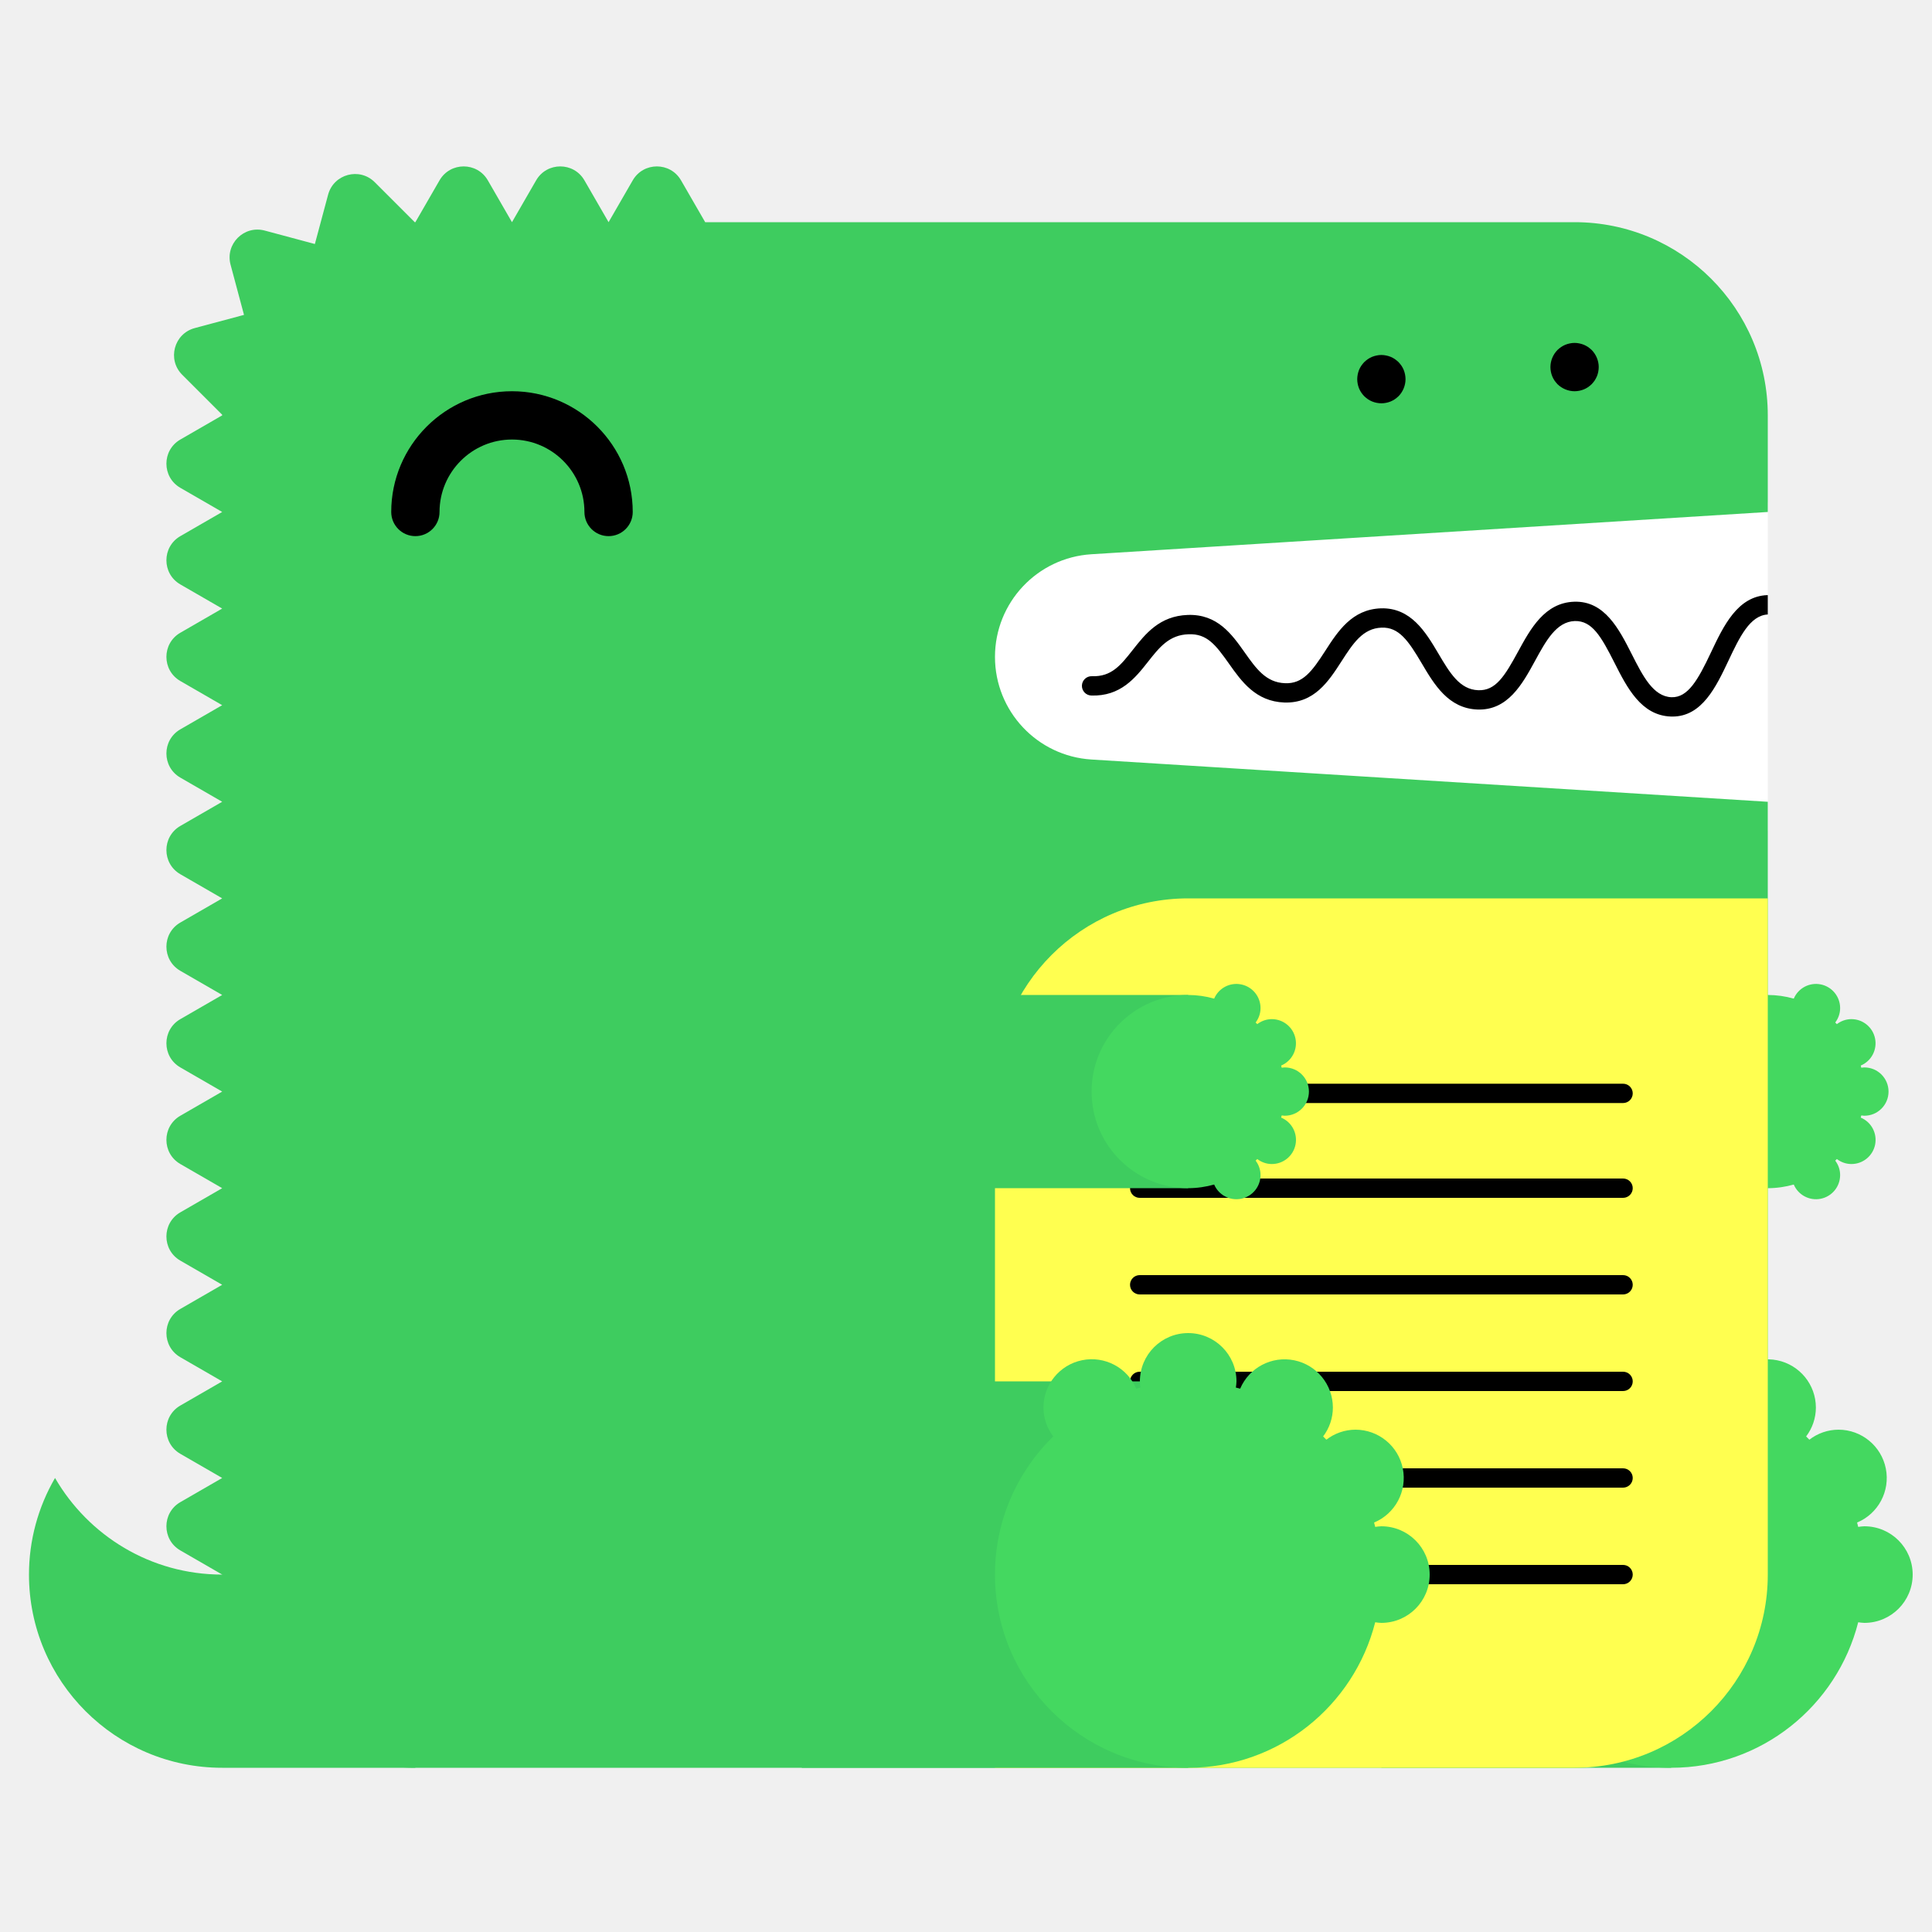
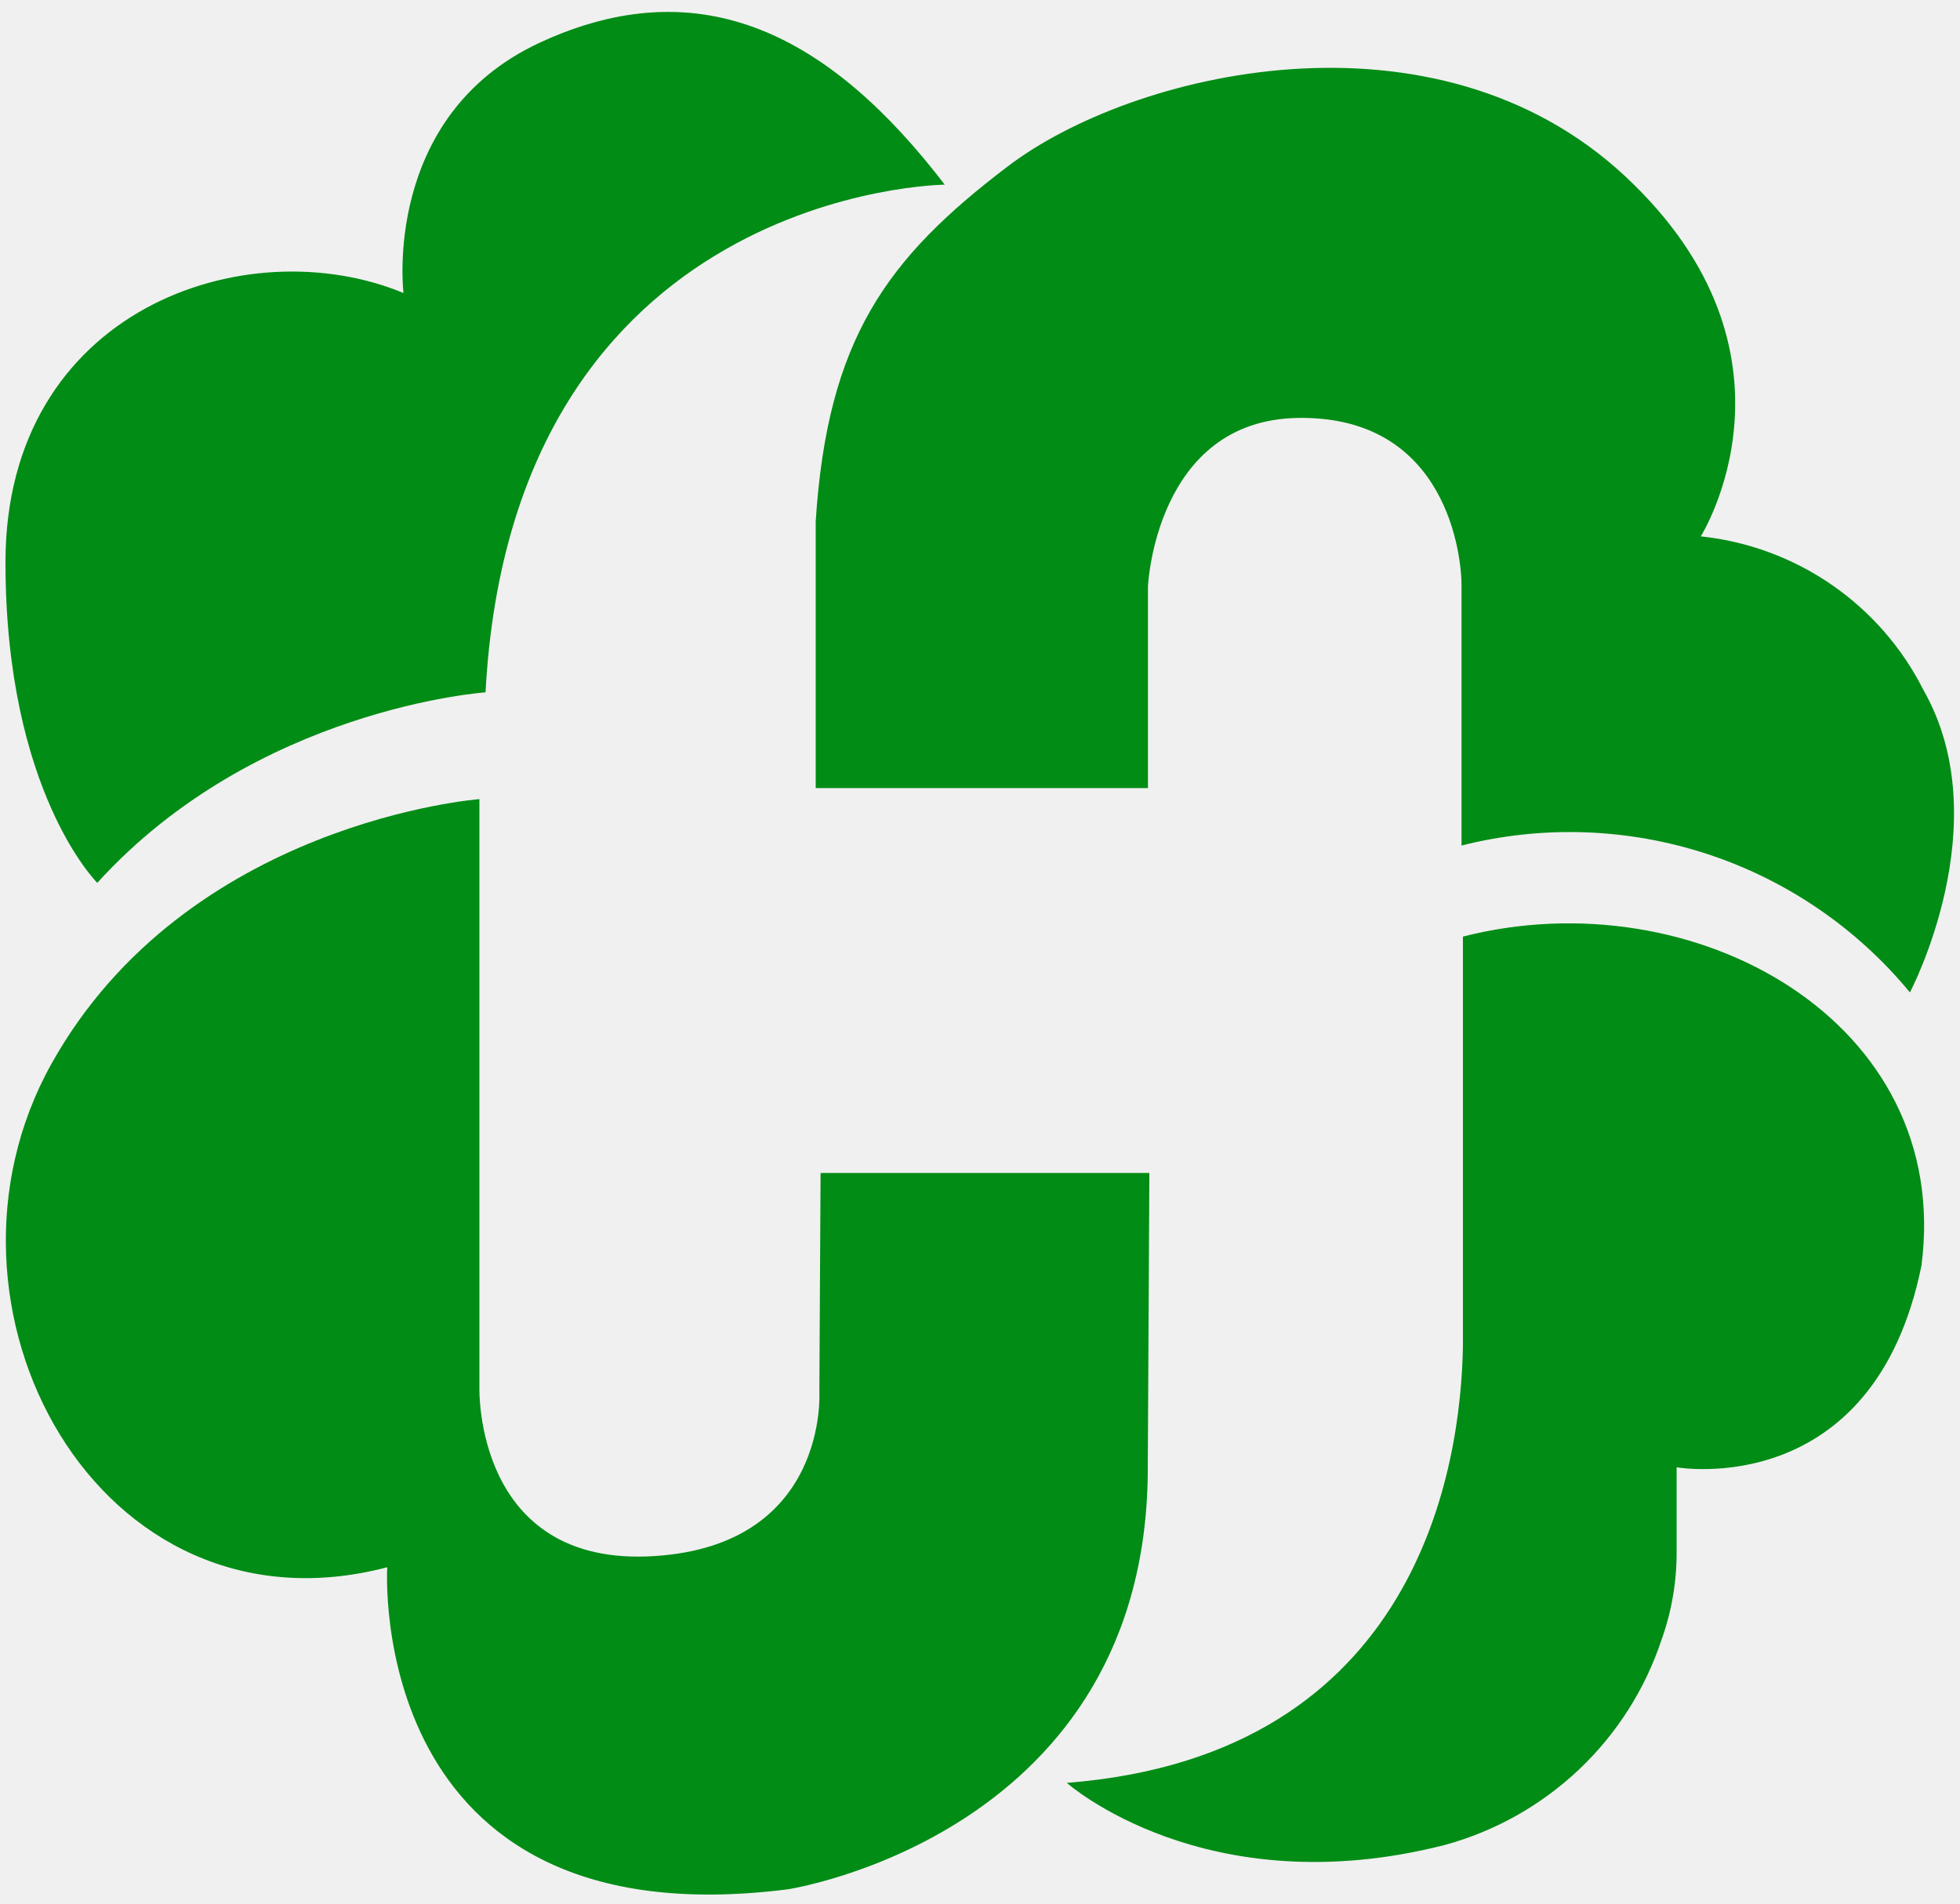
- <svg xmlns="http://www.w3.org/2000/svg" width="200" height="200" viewBox="0 0 200 200">
-   <g fill="none" fill-rule="evenodd">
-     <path fill="#FFF" d="M99 52h84v34H99z" />
-     <path d="M23 163c-7.398 0-13.843-4.027-17.303-10A19.886 19.886 0 0 0 3 163c0 11.046 8.954 20 20 20h20v-20H23z" fill="#3ECC5F" />
-     <path d="M112.98 57.376L183 53V43c0-11.046-8.954-20-20-20H73l-2.5-4.33c-1.112-1.925-3.889-1.925-5 0L63 23l-2.5-4.33c-1.111-1.925-3.889-1.925-5 0L53 23l-2.5-4.33c-1.111-1.925-3.889-1.925-5 0L43 23c-.022 0-.042.003-.065.003l-4.142-4.141c-1.57-1.571-4.252-.853-4.828 1.294l-1.369 5.104-5.192-1.392c-2.148-.575-4.111 1.389-3.535 3.536l1.39 5.193-5.102 1.367c-2.148.576-2.867 3.259-1.296 4.83l4.142 4.142c0 .021-.003.042-.003.064l-4.33 2.5c-1.925 1.111-1.925 3.889 0 5L23 53l-4.33 2.5c-1.925 1.111-1.925 3.889 0 5L23 63l-4.33 2.5c-1.925 1.111-1.925 3.889 0 5L23 73l-4.33 2.5c-1.925 1.111-1.925 3.889 0 5L23 83l-4.33 2.5c-1.925 1.111-1.925 3.889 0 5L23 93l-4.33 2.5c-1.925 1.111-1.925 3.889 0 5L23 103l-4.33 2.5c-1.925 1.111-1.925 3.889 0 5L23 113l-4.33 2.5c-1.925 1.111-1.925 3.889 0 5L23 123l-4.33 2.5c-1.925 1.111-1.925 3.889 0 5L23 133l-4.33 2.5c-1.925 1.111-1.925 3.889 0 5L23 143l-4.33 2.5c-1.925 1.111-1.925 3.889 0 5L23 153l-4.33 2.5c-1.925 1.111-1.925 3.889 0 5L23 163c0 11.046 8.954 20 20 20h120c11.046 0 20-8.954 20-20V83l-70.02-4.376A10.645 10.645 0 0 1 103 68c0-5.621 4.37-10.273 9.98-10.624" fill="#3ECC5F" />
-     <path fill="#3ECC5F" d="M143 183h30v-40h-30z" />
-     <path d="M193 158c-.219 0-.428.037-.639.064-.038-.15-.074-.301-.116-.451A5 5 0 0 0 190.32 148a4.96 4.96 0 0 0-3.016 1.036 26.531 26.531 0 0 0-.335-.336 4.955 4.955 0 0 0 1.011-2.987 5 5 0 0 0-9.599-1.959c-.148-.042-.297-.077-.445-.115.027-.211.064-.42.064-.639a5 5 0 0 0-5-5 5 5 0 0 0-5 5c0 .219.037.428.064.639-.148.038-.297.073-.445.115a4.998 4.998 0 0 0-9.599 1.959c0 1.125.384 2.151 1.011 2.987-3.717 3.632-6.031 8.693-6.031 14.3 0 11.046 8.954 20 20 20 9.339 0 17.16-6.41 19.361-15.064.211.027.42.064.639.064a5 5 0 0 0 5-5 5 5 0 0 0-5-5" fill="#44D860" />
-     <path fill="#3ECC5F" d="M153 123h30v-20h-30z" />
-     <path d="M193 115.5a2.5 2.5 0 1 0 0-5c-.109 0-.214.019-.319.032-.02-.075-.037-.15-.058-.225a2.501 2.501 0 0 0-.963-4.807c-.569 0-1.088.197-1.508.518a6.653 6.653 0 0 0-.168-.168c.314-.417.506-.931.506-1.494a2.5 2.5 0 0 0-4.8-.979A9.987 9.987 0 0 0 183 103c-5.522 0-10 4.478-10 10s4.478 10 10 10c.934 0 1.833-.138 2.69-.377a2.5 2.5 0 0 0 4.8-.979c0-.563-.192-1.077-.506-1.494.057-.055.113-.111.168-.168.42.321.939.518 1.508.518a2.5 2.5 0 0 0 .963-4.807c.021-.074.038-.15.058-.225.105.013.21.032.319.032" fill="#44D860" />
-     <path d="M63 55.5a2.5 2.5 0 0 1-2.5-2.5c0-4.136-3.364-7.5-7.5-7.5s-7.5 3.364-7.5 7.5a2.5 2.5 0 1 1-5 0c0-6.893 5.607-12.5 12.5-12.5S65.5 46.107 65.5 53a2.5 2.5 0 0 1-2.5 2.5" fill="#000" />
-     <path d="M103 183h60c11.046 0 20-8.954 20-20V93h-60c-11.046 0-20 8.954-20 20v70z" fill="#FFFF50" />
-     <path d="M168.02 124h-50.04a1 1 0 1 1 0-2h50.04a1 1 0 1 1 0 2m0 20h-50.04a1 1 0 1 1 0-2h50.04a1 1 0 1 1 0 2m0 20h-50.04a1 1 0 1 1 0-2h50.04a1 1 0 1 1 0 2m0-49.814h-50.04a1 1 0 1 1 0-2h50.04a1 1 0 1 1 0 2m0 19.814h-50.04a1 1 0 1 1 0-2h50.04a1 1 0 1 1 0 2m0 20h-50.04a1 1 0 1 1 0-2h50.04a1 1 0 1 1 0 2M183 61.611c-.012 0-.022-.006-.034-.005-3.09.105-4.552 3.196-5.842 5.923-1.346 2.85-2.387 4.703-4.093 4.647-1.889-.068-2.969-2.202-4.113-4.46-1.314-2.594-2.814-5.536-5.963-5.426-3.046.104-4.513 2.794-5.807 5.167-1.377 2.528-2.314 4.065-4.121 3.994-1.927-.07-2.951-1.805-4.136-3.813-1.321-2.236-2.848-4.75-5.936-4.664-2.994.103-4.465 2.385-5.763 4.4-1.373 2.13-2.335 3.428-4.165 3.351-1.973-.07-2.992-1.51-4.171-3.177-1.324-1.873-2.816-3.993-5.895-3.89-2.928.1-4.399 1.97-5.696 3.618-1.232 1.564-2.194 2.802-4.229 2.724a1 1 0 0 0-.072 2c3.017.101 4.545-1.8 5.872-3.487 1.177-1.496 2.193-2.787 4.193-2.855 1.926-.082 2.829 1.115 4.195 3.045 1.297 1.834 2.769 3.914 5.731 4.021 3.103.104 4.596-2.215 5.918-4.267 1.182-1.834 2.202-3.417 4.15-3.484 1.793-.067 2.769 1.35 4.145 3.681 1.297 2.197 2.766 4.686 5.787 4.796 3.125.108 4.634-2.62 5.949-5.035 1.139-2.088 2.214-4.06 4.119-4.126 1.793-.042 2.728 1.595 4.111 4.33 1.292 2.553 2.757 5.445 5.825 5.556l.169.003c3.064 0 4.518-3.075 5.805-5.794 1.139-2.41 2.217-4.68 4.067-4.773v-2z" fill="#000" />
-     <path fill="#3ECC5F" d="M83 183h40v-40H83z" />
-     <path d="M143 158c-.219 0-.428.037-.639.064-.038-.15-.074-.301-.116-.451A5 5 0 0 0 140.32 148a4.96 4.96 0 0 0-3.016 1.036 26.531 26.531 0 0 0-.335-.336 4.955 4.955 0 0 0 1.011-2.987 5 5 0 0 0-9.599-1.959c-.148-.042-.297-.077-.445-.115.027-.211.064-.42.064-.639a5 5 0 0 0-5-5 5 5 0 0 0-5 5c0 .219.037.428.064.639-.148.038-.297.073-.445.115a4.998 4.998 0 0 0-9.599 1.959c0 1.125.384 2.151 1.011 2.987-3.717 3.632-6.031 8.693-6.031 14.3 0 11.046 8.954 20 20 20 9.339 0 17.16-6.41 19.361-15.064.211.027.42.064.639.064a5 5 0 0 0 5-5 5 5 0 0 0-5-5" fill="#44D860" />
-     <path fill="#3ECC5F" d="M83 123h40v-20H83z" />
-     <path d="M133 115.5a2.5 2.5 0 1 0 0-5c-.109 0-.214.019-.319.032-.02-.075-.037-.15-.058-.225a2.501 2.501 0 0 0-.963-4.807c-.569 0-1.088.197-1.508.518a6.653 6.653 0 0 0-.168-.168c.314-.417.506-.931.506-1.494a2.5 2.5 0 0 0-4.8-.979A9.987 9.987 0 0 0 123 103c-5.522 0-10 4.478-10 10s4.478 10 10 10c.934 0 1.833-.138 2.69-.377a2.5 2.5 0 0 0 4.8-.979c0-.563-.192-1.077-.506-1.494.057-.055.113-.111.168-.168.42.321.939.518 1.508.518a2.5 2.5 0 0 0 .963-4.807c.021-.074.038-.15.058-.225.105.013.21.032.319.032" fill="#44D860" />
-     <path d="M143 41.75c-.16 0-.33-.02-.49-.05a2.52 2.52 0 0 1-.47-.14c-.15-.06-.29-.14-.431-.23-.13-.09-.259-.2-.38-.31-.109-.12-.219-.24-.309-.38s-.17-.28-.231-.43a2.619 2.619 0 0 1-.189-.96c0-.16.02-.33.05-.49.03-.16.08-.31.139-.47.061-.15.141-.29.231-.43.09-.13.2-.26.309-.38.121-.11.25-.22.38-.31.141-.09.281-.17.431-.23.149-.06.31-.11.47-.14.32-.07.65-.07.98 0 .159.03.32.08.47.14.149.06.29.14.43.23.13.09.259.2.38.31.11.12.22.25.31.38.09.14.17.28.23.43.06.16.11.31.14.47.029.16.05.33.05.49 0 .66-.271 1.31-.73 1.77-.121.11-.25.22-.38.31-.14.09-.281.17-.43.23a2.565 2.565 0 0 1-.96.19m20-1.25c-.66 0-1.3-.27-1.771-.73a3.802 3.802 0 0 1-.309-.38c-.09-.14-.17-.28-.231-.43a2.619 2.619 0 0 1-.189-.96c0-.66.27-1.3.729-1.77.121-.11.25-.22.38-.31.141-.09.281-.17.431-.23.149-.06.31-.11.47-.14.32-.07.66-.07.98 0 .159.03.32.08.47.14.149.06.29.14.43.23.13.09.259.2.38.31.459.47.73 1.11.73 1.77 0 .16-.021.33-.05.49-.03.16-.08.32-.14.47-.07.15-.14.29-.23.43-.09.13-.2.26-.31.38-.121.11-.25.22-.38.31-.14.09-.281.17-.43.23a2.565 2.565 0 0 1-.96.19" fill="#000" />
-   </g>
+ <svg xmlns="http://www.w3.org/2000/svg" width="140" height="136" viewBox="0 0 140 136" fill="none">
+   <path d="M67.482 13.193C67.482 13.193 36.616 13.455 34.68 49.462C34.68 49.462 18.278 50.584 6.949 63.072C6.949 63.072 0.391 56.578 0.391 40.164C0.391 22.117 17.579 16.271 28.821 20.933C28.821 20.933 27.26 8.332 38.502 3.073C50.132 -2.349 59.363 2.587 67.482 13.193Z" fill="#008C15" />
+   <path d="M58.613 83.799H82.097L81.985 104.688C82.097 131.048 56.277 134.974 56.277 134.974C25.998 138.813 27.66 111.966 27.66 111.966C6.986 117.388 -5.992 93.308 3.676 75.997C13.344 58.685 34.243 57.09 34.243 57.09V99.141C34.243 99.141 33.868 111.991 46.734 111.169C59.225 110.384 58.526 99.403 58.526 99.403L58.613 83.799Z" fill="#008C15" />
+   <path d="M58.264 37.26V56.304H81.997V41.884C81.997 41.884 82.534 29.994 92.74 29.857C103.42 29.707 104.419 39.828 104.394 41.884V60.405C110.181 58.941 116.265 59.151 121.936 61.009C127.608 62.867 132.632 66.298 136.422 70.899C136.422 70.899 142.818 58.809 137.384 49.287C135.867 46.276 133.615 43.694 130.837 41.778C128.058 39.861 124.842 38.672 121.483 38.319C121.483 38.319 129.702 25.295 116.086 12.595C102.471 -0.106 80.835 5.117 71.954 11.909C63.335 18.453 59.1 24.236 58.264 37.26Z" fill="#008C15" />
+   <path d="M104.494 96.213V66.911C121.033 62.686 139.52 72.993 137.247 90.417C133.812 107.317 119.759 104.825 119.759 104.825V110.87C119.767 112.992 119.408 115.101 118.697 117.101C117.531 120.64 115.506 123.835 112.801 126.401C110.096 128.967 106.795 130.825 103.195 131.808C86.094 136.171 76.201 127.371 76.201 127.371C101.446 125.39 104.344 104.551 104.494 96.213Z" fill="#008C15" />
</svg>
